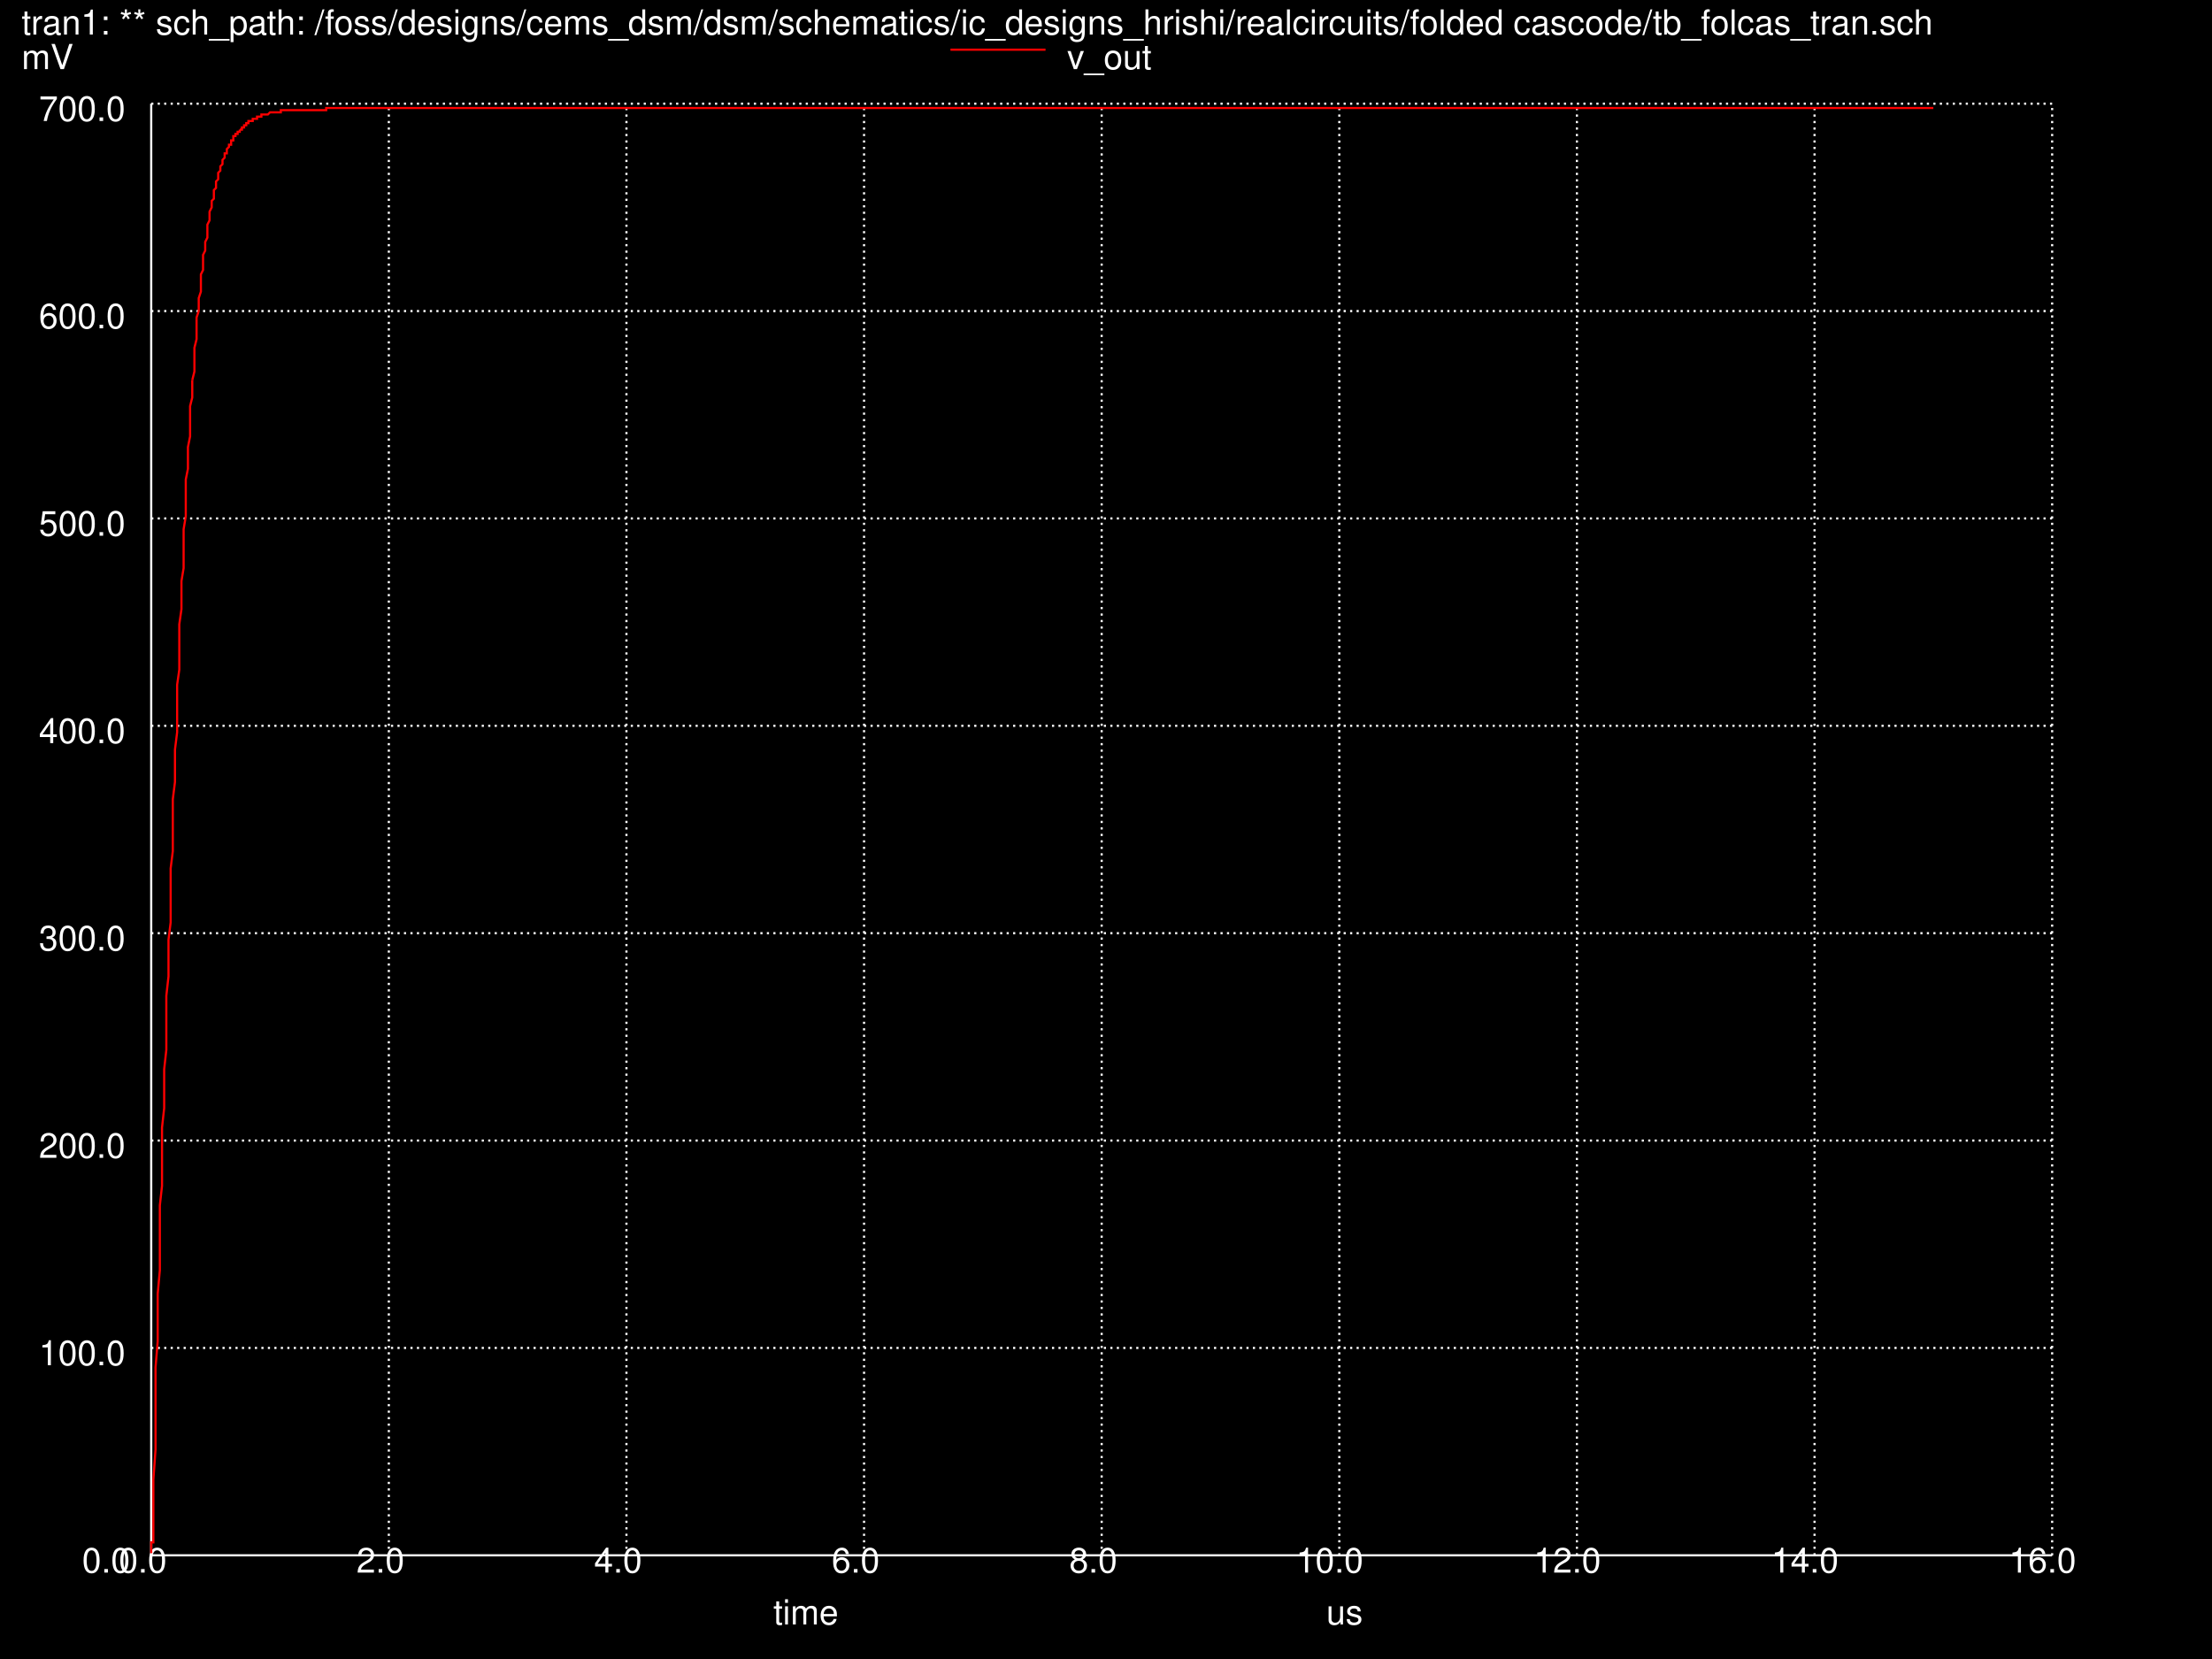
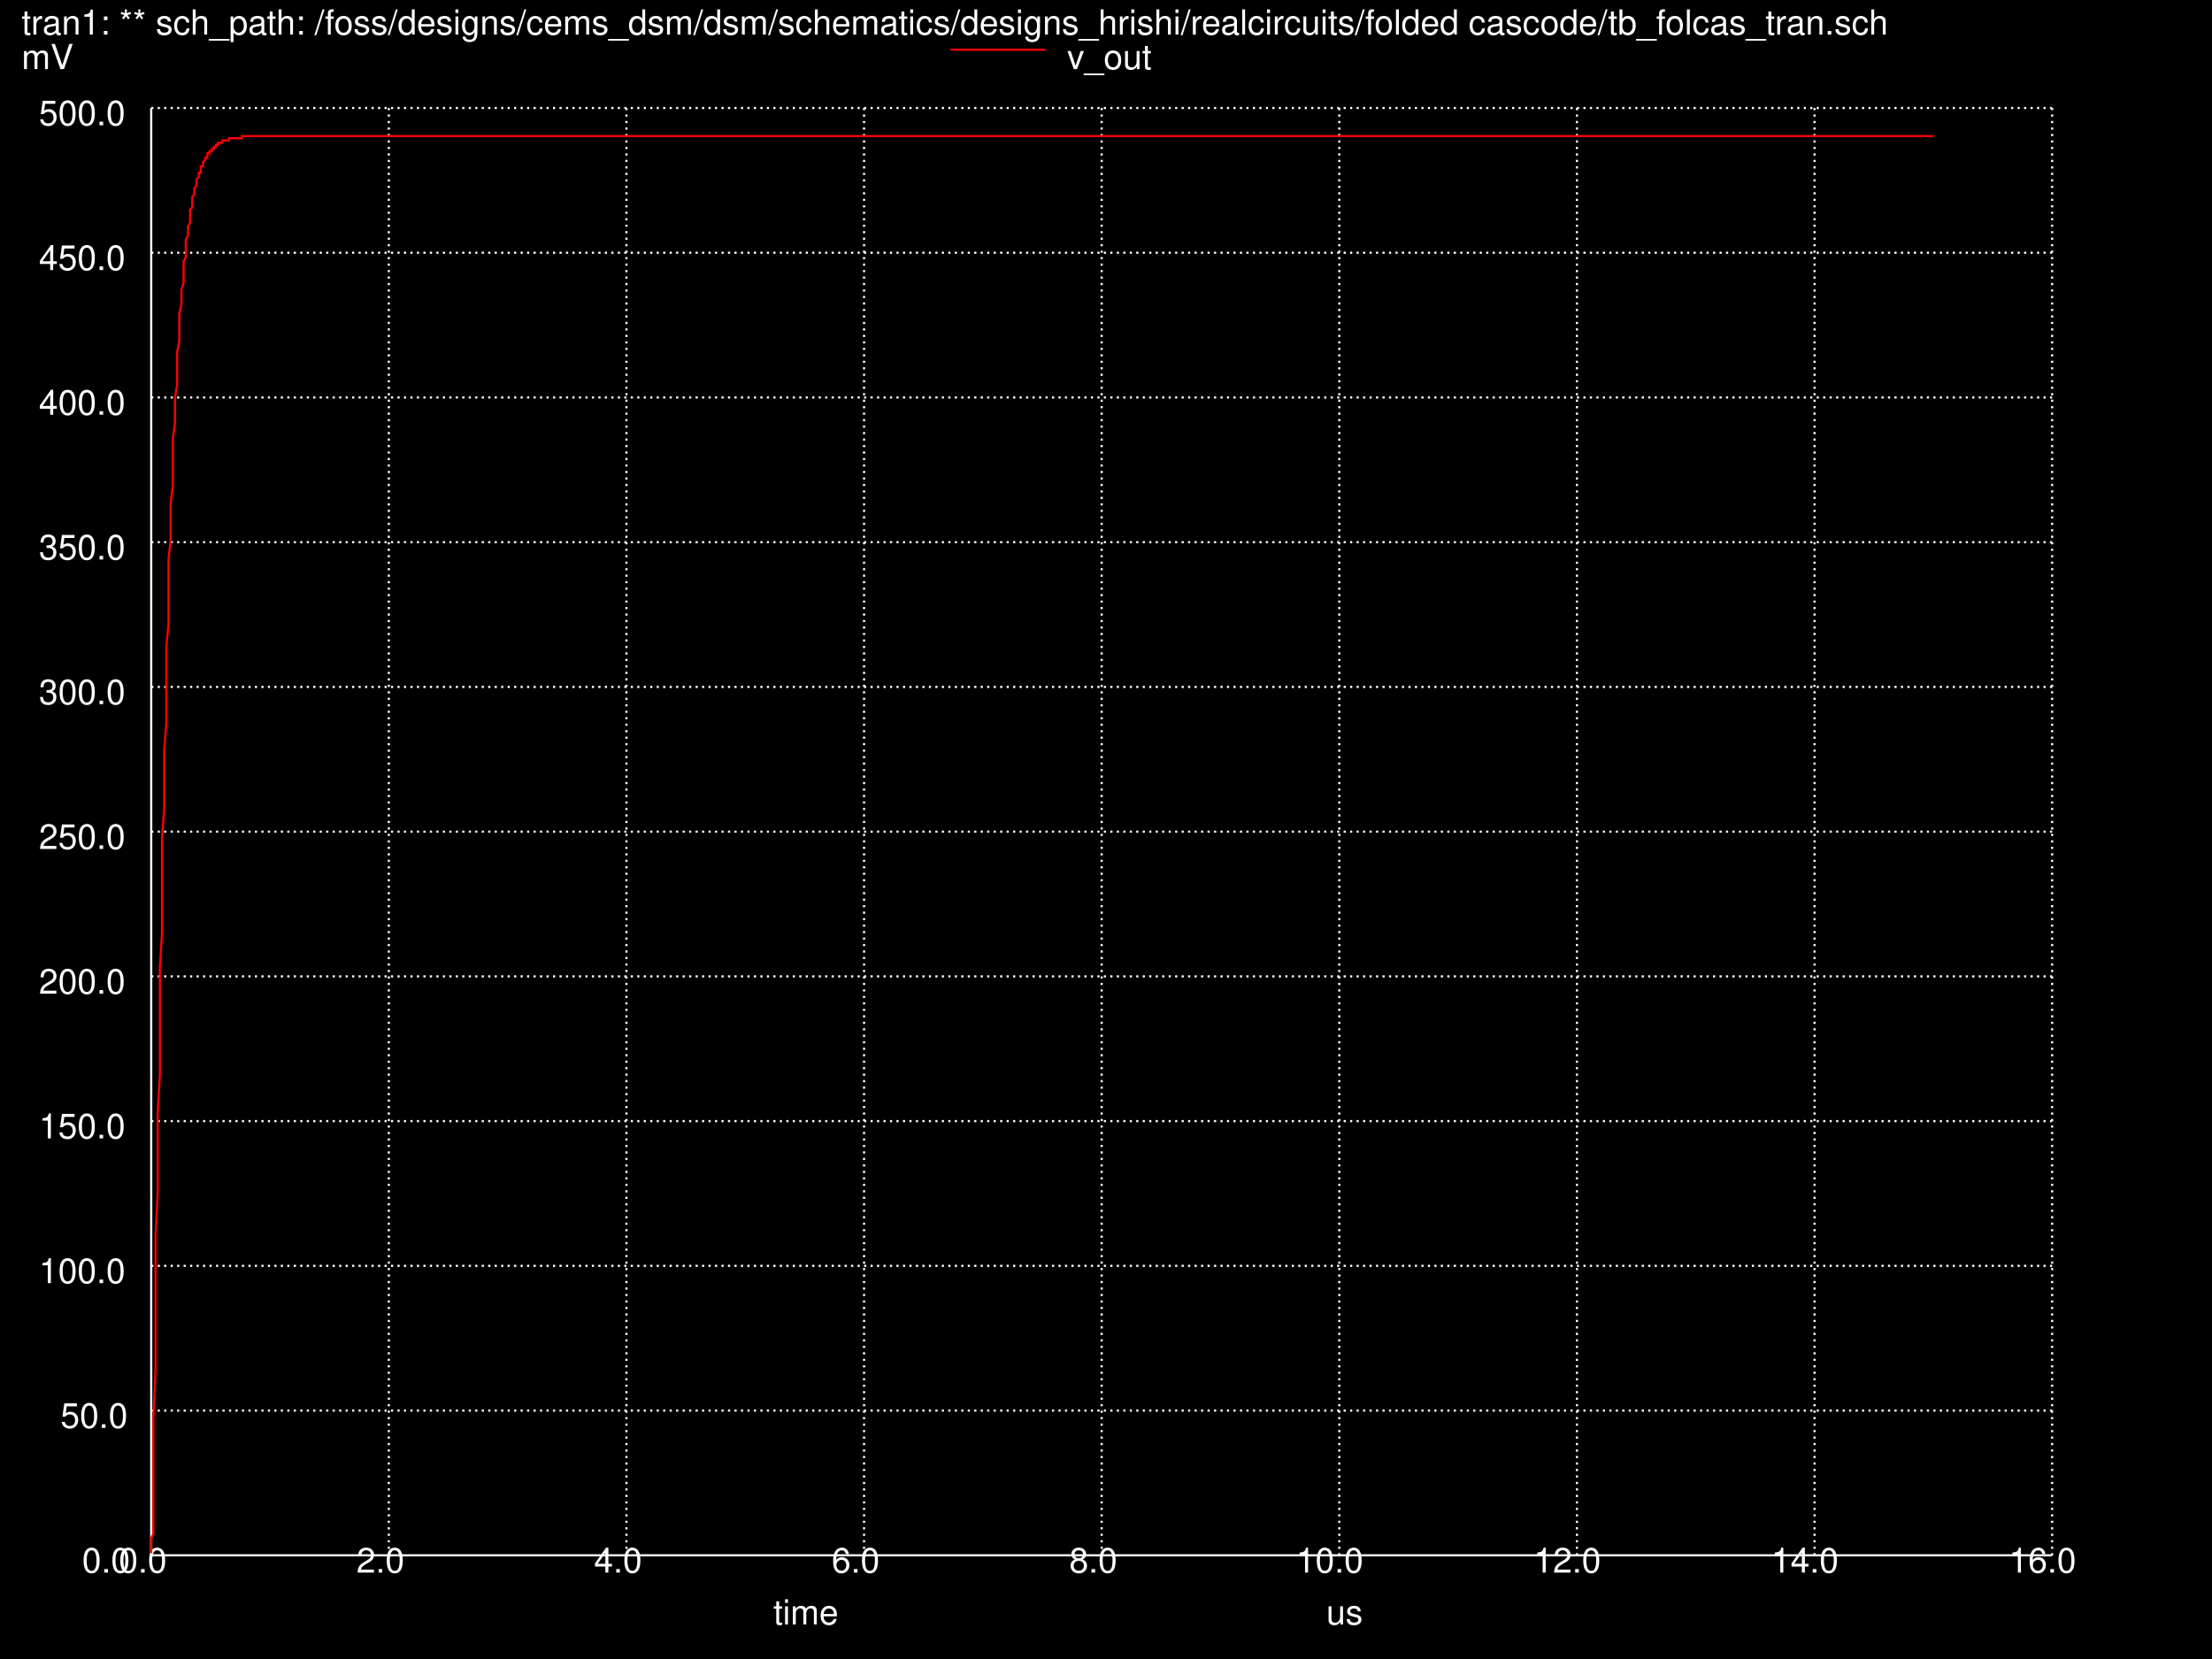
<svg xmlns="http://www.w3.org/2000/svg" version="1.1" width="100%" height="100%" viewBox="0 0 1024 768" style="fill: none; font-family: Helvetica;  font: Helvetica; ">
  <rect x="0" y="0" width="1024" height="768" fill="black" stroke="none" />
  <text stroke="none" fill="white" font-size="16" x="358" y="752">
time
</text>
  <text stroke="none" fill="white" font-size="16" x="10" y="16">
- tran1: ** sch_path: /foss/designs/cems_dsm/dsm/schematics/ic_designs_hrishi/realcircuits/folded cascode/tb_folcas_tran.sch
+ tran1: ** sch_path: /foss/designs/cems_dsm/dsm/schematics/designs_hrishi/realcircuits/folded cascode/tb_folcas_tran.sch
</text>
-   <path stroke="white" d="M70 720l0 -672" />
+   <path stroke="white" d="M70 720l0 -670" />
  <text stroke="none" fill="white" font-size="16" x="55" y="728">
0.0
</text>
-   <path stroke="white" stroke-dasharray="1,2" d="M180 720l0 -672" />
+   <path stroke="white" stroke-dasharray="1,2" d="M180 720l0 -670" />
  <text stroke="none" fill="white" font-size="16" x="165" y="728">
2.0
</text>
-   <path stroke="white" stroke-dasharray="1,2" d="M290 720l0 -672" />
+   <path stroke="white" stroke-dasharray="1,2" d="M290 720l0 -670" />
  <text stroke="none" fill="white" font-size="16" x="275" y="728">
4.0
</text>
-   <path stroke="white" stroke-dasharray="1,2" d="M400 720l0 -672" />
+   <path stroke="white" stroke-dasharray="1,2" d="M400 720l0 -670" />
  <text stroke="none" fill="white" font-size="16" x="385" y="728">
6.0
</text>
-   <path stroke="white" stroke-dasharray="1,2" d="M510 720l0 -672" />
+   <path stroke="white" stroke-dasharray="1,2" d="M510 720l0 -670" />
  <text stroke="none" fill="white" font-size="16" x="495" y="728">
8.0
</text>
-   <path stroke="white" stroke-dasharray="1,2" d="M620 720l0 -672" />
+   <path stroke="white" stroke-dasharray="1,2" d="M620 720l0 -670" />
  <text stroke="none" fill="white" font-size="16" x="600" y="728">
10.0
</text>
-   <path stroke="white" stroke-dasharray="1,2" d="M730 720l0 -672" />
+   <path stroke="white" stroke-dasharray="1,2" d="M730 720l0 -670" />
  <text stroke="none" fill="white" font-size="16" x="710" y="728">
12.0
</text>
-   <path stroke="white" stroke-dasharray="1,2" d="M840 720l0 -672" />
+   <path stroke="white" stroke-dasharray="1,2" d="M840 720l0 -670" />
  <text stroke="none" fill="white" font-size="16" x="820" y="728">
14.0
</text>
-   <path stroke="white" stroke-dasharray="1,2" d="M950 720l0 -672" />
+   <path stroke="white" stroke-dasharray="1,2" d="M950 720l0 -670" />
  <text stroke="none" fill="white" font-size="16" x="930" y="728">
16.0
</text>
  <text stroke="none" fill="white" font-size="16" x="614" y="752">
us
</text>
  <path stroke="white" d="M70 720l880 0" />
  <text stroke="none" fill="white" font-size="16" x="38" y="728">
0.0
</text>
-   <path stroke="white" stroke-dasharray="1,2" d="M70 624l880 0" />
-   <text stroke="none" fill="white" font-size="16" x="18" y="632">
+   <path stroke="white" stroke-dasharray="1,2" d="M70 653l880 0" />
+   <text stroke="none" fill="white" font-size="16" x="28" y="661">
+ 50.0
+ </text>
+   <path stroke="white" stroke-dasharray="1,2" d="M70 586l880 0" />
+   <text stroke="none" fill="white" font-size="16" x="18" y="594">
100.0
</text>
-   <path stroke="white" stroke-dasharray="1,2" d="M70 528l880 0" />
-   <text stroke="none" fill="white" font-size="16" x="18" y="536">
+   <path stroke="white" stroke-dasharray="1,2" d="M70 519l880 0" />
+   <text stroke="none" fill="white" font-size="16" x="18" y="527">
+ 150.0
+ </text>
+   <path stroke="white" stroke-dasharray="1,2" d="M70 452l880 0" />
+   <text stroke="none" fill="white" font-size="16" x="18" y="460">
200.0
</text>
-   <path stroke="white" stroke-dasharray="1,2" d="M70 432l880 0" />
-   <text stroke="none" fill="white" font-size="16" x="18" y="440">
+   <path stroke="white" stroke-dasharray="1,2" d="M70 385l880 0" />
+   <text stroke="none" fill="white" font-size="16" x="18" y="393">
+ 250.0
+ </text>
+   <path stroke="white" stroke-dasharray="1,2" d="M70 318l880 0" />
+   <text stroke="none" fill="white" font-size="16" x="18" y="326">
300.0
</text>
-   <path stroke="white" stroke-dasharray="1,2" d="M70 336l880 0" />
-   <text stroke="none" fill="white" font-size="16" x="18" y="344">
+   <path stroke="white" stroke-dasharray="1,2" d="M70 251l880 0" />
+   <text stroke="none" fill="white" font-size="16" x="18" y="259">
+ 350.0
+ </text>
+   <path stroke="white" stroke-dasharray="1,2" d="M70 184l880 0" />
+   <text stroke="none" fill="white" font-size="16" x="18" y="192">
400.0
</text>
-   <path stroke="white" stroke-dasharray="1,2" d="M70 240l880 0" />
-   <text stroke="none" fill="white" font-size="16" x="18" y="248">
+   <path stroke="white" stroke-dasharray="1,2" d="M70 117l880 0" />
+   <text stroke="none" fill="white" font-size="16" x="18" y="125">
+ 450.0
+ </text>
+   <path stroke="white" stroke-dasharray="1,2" d="M70 50l880 0" />
+   <text stroke="none" fill="white" font-size="16" x="18" y="58">
500.0
- </text>
-   <path stroke="white" stroke-dasharray="1,2" d="M70 144l880 0" />
-   <text stroke="none" fill="white" font-size="16" x="18" y="152">
- 600.0
- </text>
-   <path stroke="white" stroke-dasharray="1,2" d="M70 48l880 0" />
-   <text stroke="none" fill="white" font-size="16" x="18" y="56">
- 700.0
</text>
  <text stroke="none" fill="white" font-size="16" x="10" y="32">
mV
</text>
  <path stroke="red" d="M440 23l44 0" />
  <text stroke="none" fill="white" font-size="16" x="494" y="32">
v_out
</text>
-   <path stroke="red" d="M70 719l0 -5 1 0 0 -29 1 -14 0 -38 1 -12 0 -22 1 -11 0 -30 1 -9 0 -27 1 -9 0 -18 1 -9 0 -25 1 -9 0 -17 1 -8 0 -25 1 -8 0 -24 1 -8 0 -15 1 -8 0 -22 1 -7 0 -21 1 -7 0 -13 1 -6 0 -18 1 -6 0 -17 1 -5 0 -10 1 -5 0 -14 1 -4 0 -8" />
-   <path stroke="red" d="M89 176l1 -4 0 -11 1 -4 0 -10 1 -3 0 -6 1 -3 0 -8 1 -2 0 -7 1 -2 0 -4 1 -2 0 -6 1 -2 0 -4 1 -2 0 -3 1 -1 0 -4 1 -1 0 -3 1 -1 0 -3 1 -1 0 -2 1 -1 0 -2 1 -1 0 -2 1 0 0 -2 1 -1 0 -1 1 0 0 -2 1 0 0 -2 1 0 0 -1 1 0 0 -1 1 0 0 -1" />
-   <path stroke="red" d="M111 60l1 0 0 -1 1 0 0 -1 1 0 0 -1 1 0 0 -1 2 0 0 -1 2 0 0 -1 2 0 0 -1 3 0 1 -1 5 0 0 -1 21 0 0 -1 744 0" />
+   <path stroke="red" d="M70 719l0 -7 1 -2 0 -53 1 -23 0 -62 1 -20 0 -37 1 -17 0 -50 1 -16 0 -44 1 -14 0 -27 1 -12 0 -36 1 -10 0 -30 1 -9 0 -17 1 -8 0 -22 1 -7 0 -12 1 -6 0 -15 1 -5 0 -13 1 -4 0 -7 1 -3 0 -10 1 -2 0 -8 1 -2 0 -4 1 -2 0 -6 1 -1 0 -5" />
+   <path stroke="red" d="M89 91l1 -1 0 -3 1 -1 0 -3 1 -1 0 -2 1 0 0 -3 1 0 0 -2 1 -1 0 -1 1 0 0 -2 1 0 0 -1 1 0 0 -1 1 0 0 -1 1 0 0 -1 1 0 0 -1 2 0 0 -1 3 0 0 -1 6 0 0 -1 783 0" />
</svg>
